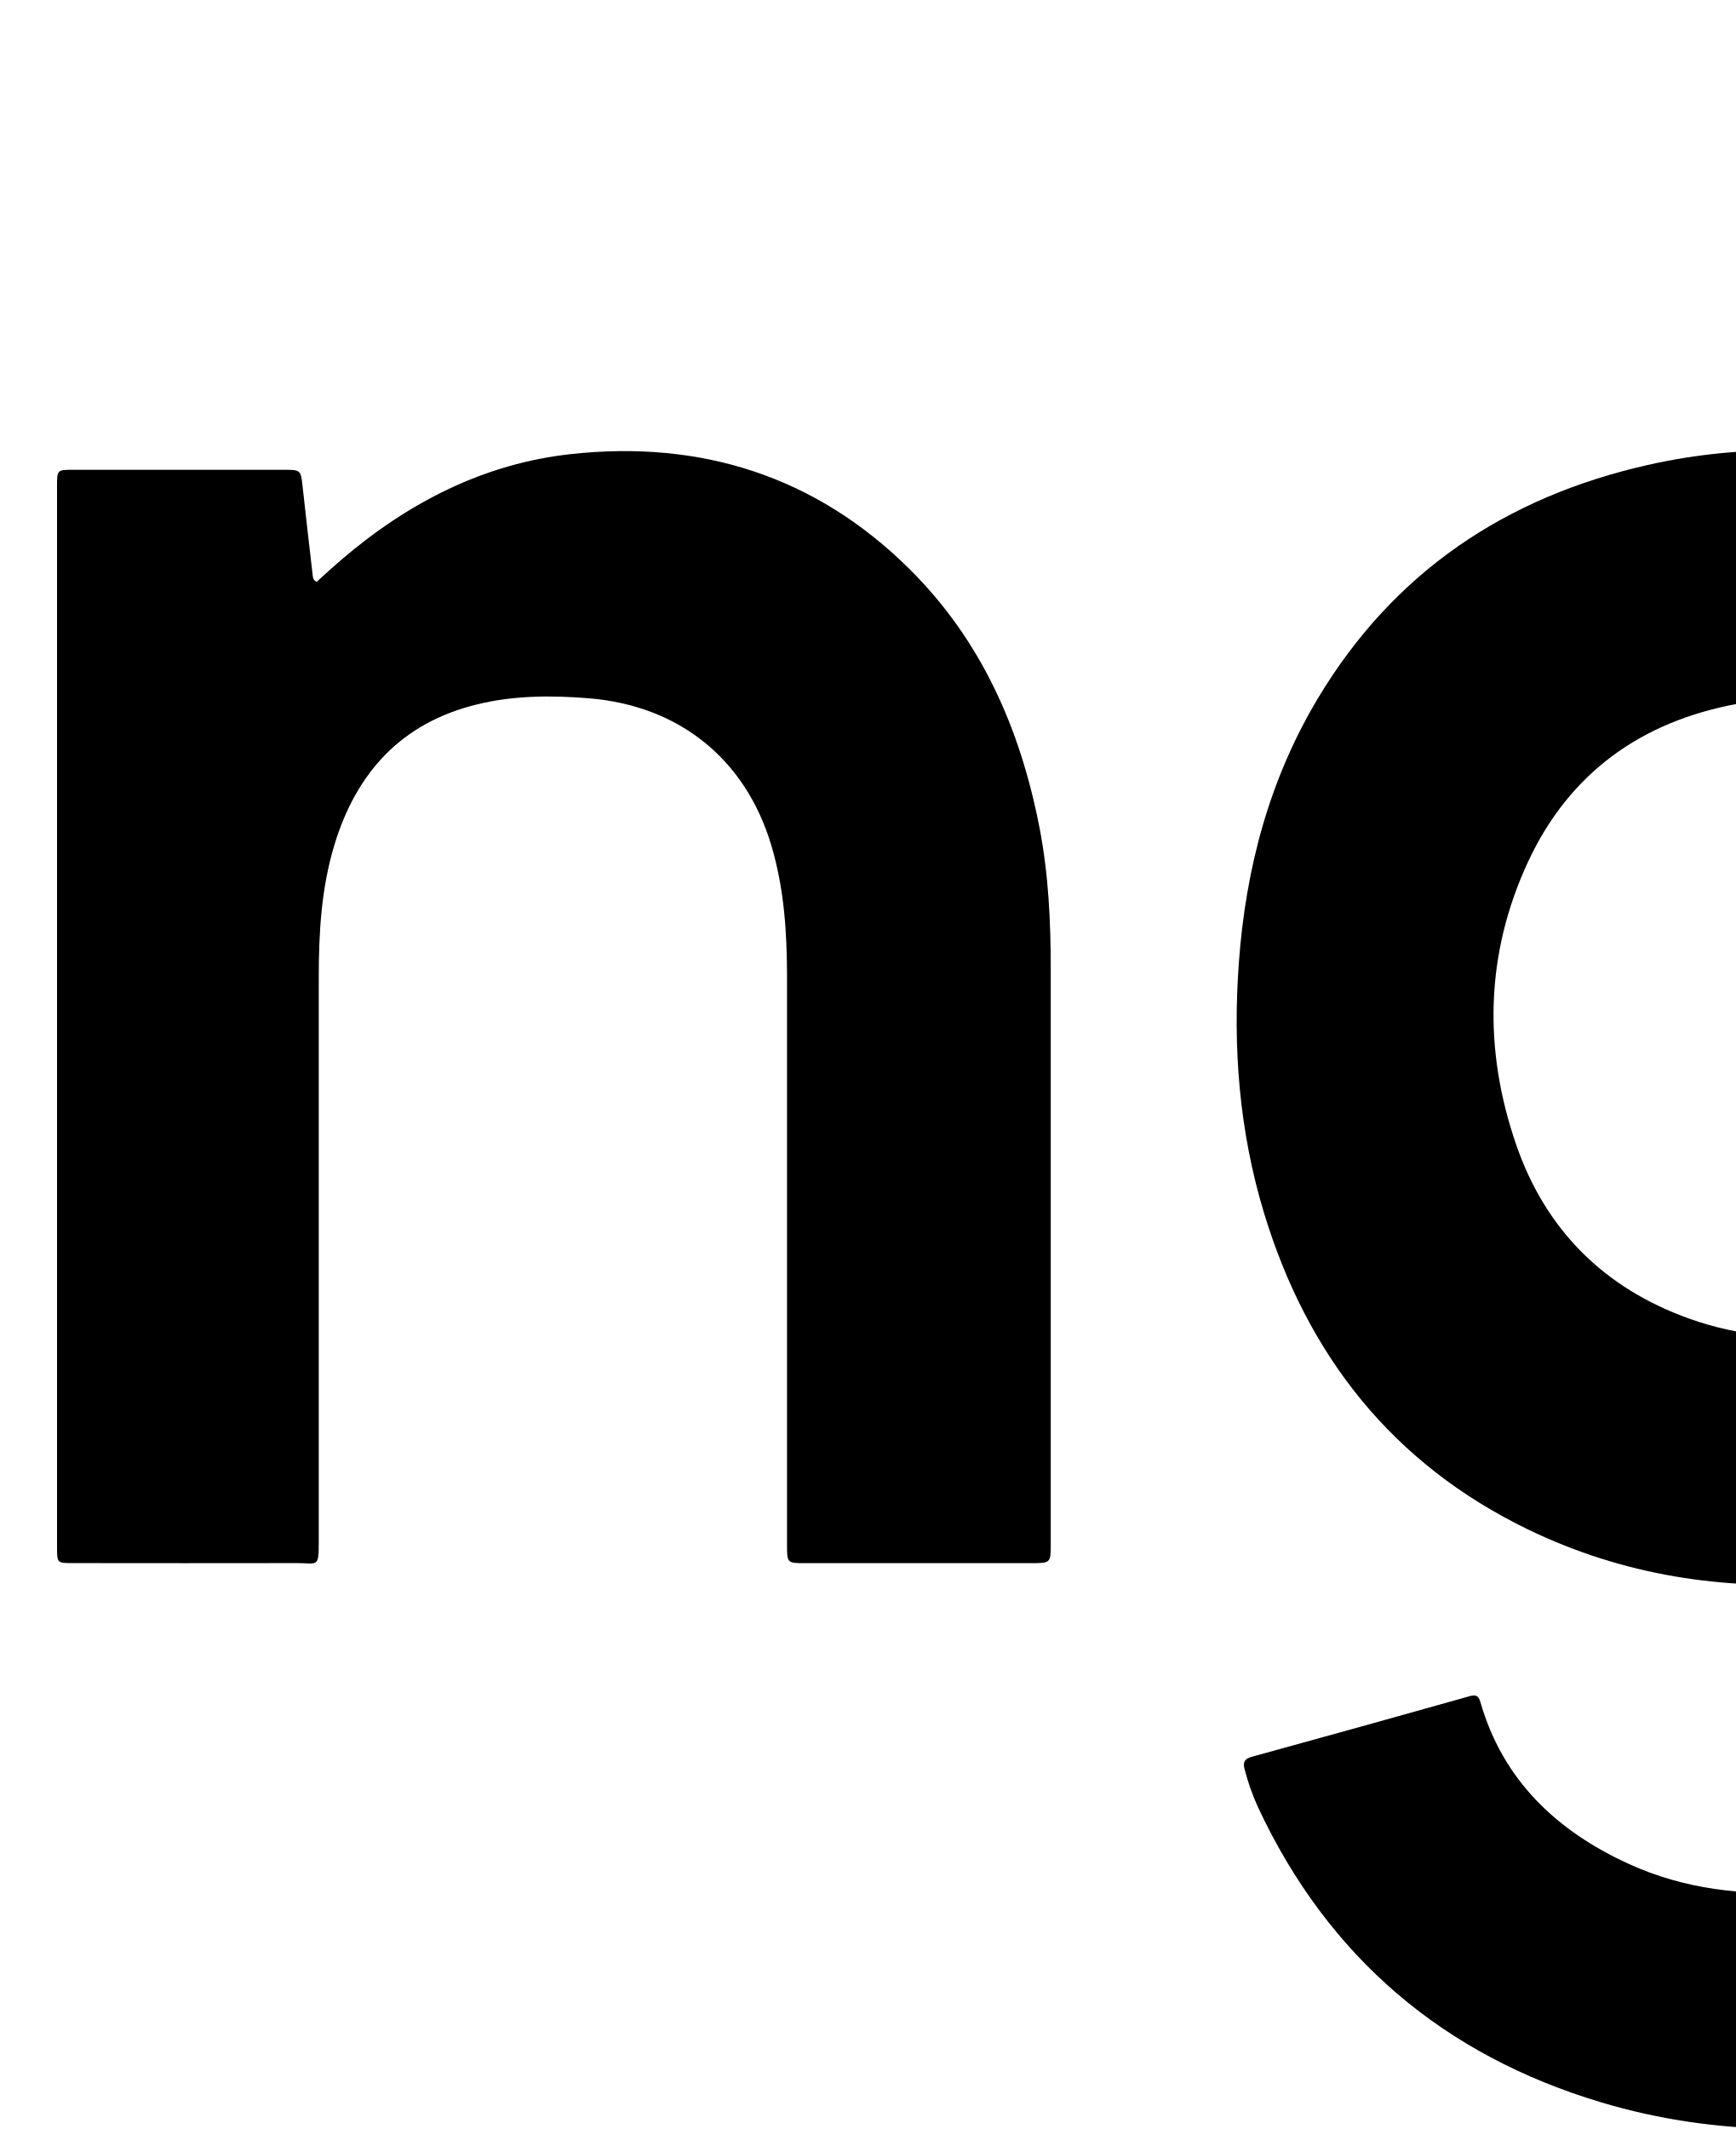
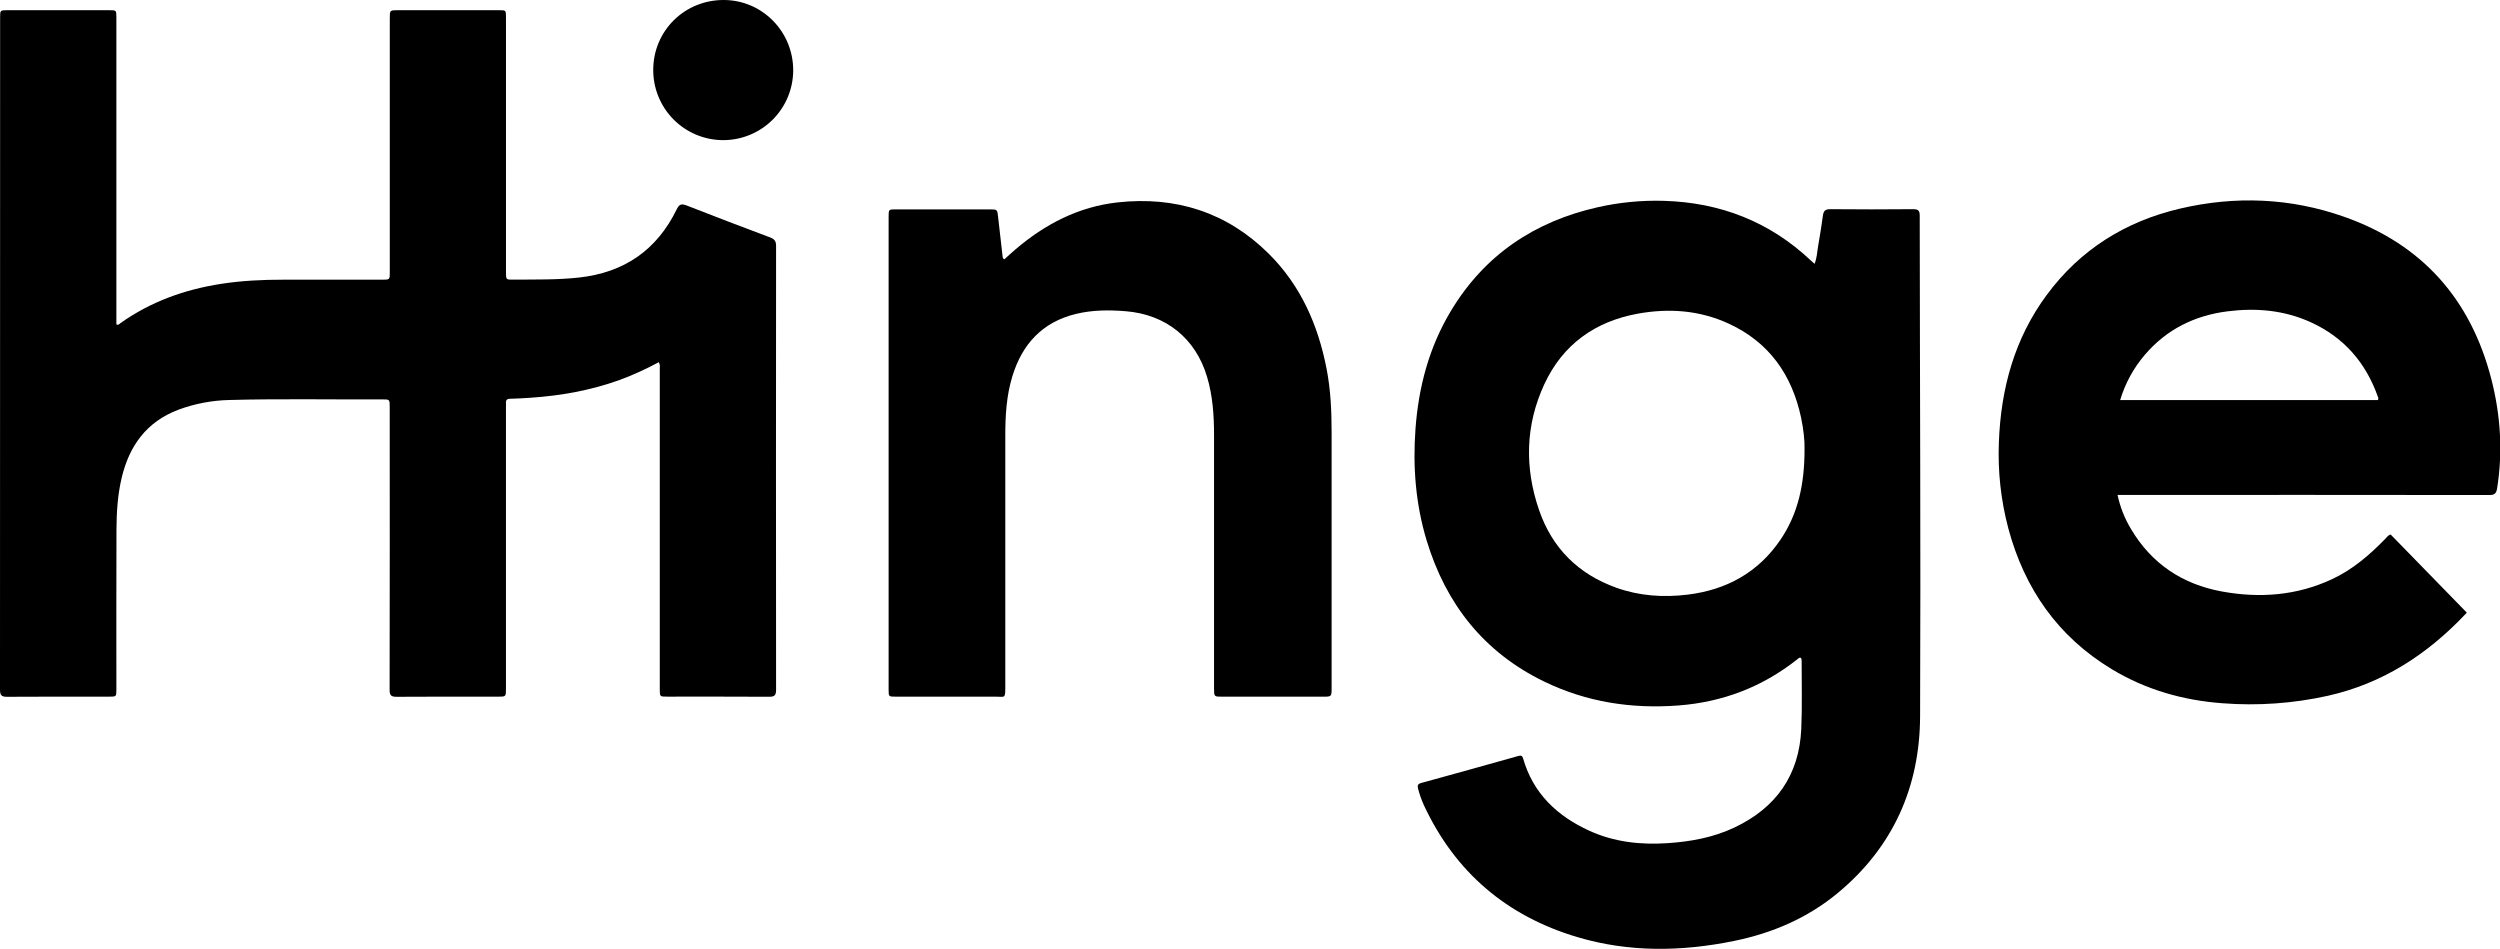
- <svg xmlns="http://www.w3.org/2000/svg" viewBox="0 0 102.762 125.996" fill="none" version="1.1" id="svg16">
-   <g fill="currentColor" id="g14" transform="translate(-114.6191)">
-     <path d="m 87.482,48.09 c -1.671,0.907 -3.404,1.695 -5.186,2.358 -3.847,1.384 -7.824,2.101 -11.893,2.369 -0.881,0.056 -1.763,0.116 -2.646,0.132 -0.442,0 -0.607,0.175 -0.574,0.6 0.019,0.214 0,0.43 0,0.644 v 37.257 c 0,1.056 0,1.057 -1.051,1.057 -4.492,0 -8.985,-0.016 -13.482,0.017 -0.733,0 -0.916,-0.212 -0.915,-0.929 0.02,-12.514 0.025,-25.028 0.014,-37.543 0,-1.017 0,-1.024 -1.026,-1.02 -6.763,0.035 -13.525,-0.103 -20.285,0.082 -2.296,0.053 -4.568,0.486 -6.723,1.281 -4.251,1.596 -6.558,4.798 -7.57,9.099 -0.532,2.271 -0.67,4.581 -0.68,6.896 -0.029,7.045 -0.01,14.09 -0.011,21.136 0,0.978 0,0.981 -0.98,0.981 -4.517,0 -9.036,-0.014 -13.548,0.017 C 0.192,92.525 0,92.307 0,91.59 0.017,61.832 0.022,32.074 0.016,2.316 c 0,-0.95 -3e-7,-0.961 0.954,-0.961 4.517,0 9.033,0 13.548,0 0.934,0 0.935,0.009 0.935,0.97 0,13.304 0,26.606 0,39.908 v 0.832 c 0.277,0.155 0.394,-0.053 0.535,-0.153 4.035,-2.869 8.557,-4.478 13.419,-5.228 2.725,-0.419 5.459,-0.548 8.207,-0.545 4.374,0.007 8.747,0.007 13.12,0 1.023,0 1.024,0 1.024,-1.004 V 2.466 c 0,-1.109 0,-1.112 1.074,-1.112 4.467,0 8.936,0 13.405,0 0.947,0 0.95,0 0.95,0.955 V 36.127 c 0,1.011 0,1.02 1.013,1.004 2.889,-0.027 5.774,0.04 8.659,-0.275 6.005,-0.655 10.354,-3.636 12.996,-9.057 0.348,-0.717 0.657,-0.776 1.353,-0.502 3.665,1.441 7.348,2.838 11.035,4.223 0.567,0.212 0.811,0.47 0.809,1.12 -0.019,19.656 -0.019,39.311 0,58.965 0,0.74 -0.222,0.918 -0.931,0.914 -4.516,-0.03 -9.036,-0.014 -13.548,-0.016 -0.962,0 -0.965,0 -0.965,-1.004 0,-14.138 0,-28.277 0,-42.415 -0.001,-0.293 0.072,-0.607 -0.125,-0.993 z" id="path4" />
-     <path d="m 239.097,87.338 c -0.205,-0.053 -0.312,0.1 -0.431,0.199 -4.625,3.667 -9.896,5.688 -15.777,6.137 -6.215,0.475 -12.201,-0.437 -17.834,-3.167 -8.012,-3.884 -13.058,-10.295 -15.618,-18.739 -1.459,-4.825 -1.852,-9.77 -1.484,-14.796 0.407,-5.582 1.805,-10.862 4.703,-15.683 4.472,-7.437 11.095,-11.872 19.49,-13.769 2.891,-0.654 5.853,-0.94 8.815,-0.851 7.482,0.224 14.029,2.768 19.507,7.934 0.136,0.131 0.28,0.252 0.477,0.43 0.34,-0.823 0.345,-1.659 0.491,-2.46 0.241,-1.312 0.43,-2.633 0.62,-3.956 0.081,-0.574 0.286,-0.846 0.949,-0.841 3.679,0.037 7.358,0.032 11.044,0 0.648,0 0.861,0.179 0.861,0.843 0.018,22.161 0.143,44.32 0.05,66.482 -0.037,9.408 -3.586,17.39 -10.934,23.478 -4.016,3.329 -8.694,5.33 -13.776,6.366 -6.975,1.421 -13.957,1.533 -20.829,-0.52 -9.339,-2.789 -16.17,-8.581 -20.322,-17.445 -0.339,-0.739 -0.61,-1.507 -0.811,-2.295 -0.103,-0.389 0,-0.605 0.431,-0.717 4.302,-1.181 8.601,-2.376 12.895,-3.586 0.346,-0.097 0.525,-0.043 0.631,0.327 1.333,4.657 4.527,7.651 8.791,9.6 3.279,1.499 6.77,1.888 10.356,1.652 3.099,-0.203 6.113,-0.748 8.934,-2.088 5.511,-2.616 8.58,-6.938 8.854,-13.071 0.132,-2.981 0.044,-5.97 0.051,-8.954 -0.017,-0.162 0.038,-0.369 -0.134,-0.513 z m 0.517,-27.682 c 0.036,-1.061 -0.127,-2.649 -0.461,-4.217 -1.211,-5.663 -4.229,-9.973 -9.564,-12.447 -3.873,-1.796 -7.969,-2.095 -12.119,-1.34 -5.677,1.036 -9.956,4.086 -12.403,9.36 -2.526,5.442 -2.641,11.093 -0.699,16.728 1.736,5.036 5.198,8.488 10.234,10.294 3.066,1.1 6.24,1.318 9.466,0.928 5.178,-0.627 9.388,-2.939 12.351,-7.295 2.336,-3.447 3.197,-7.341 3.197,-12.007 z" id="path6" />
-     <path d="m 281.179,65.719 c 0.338,1.597 0.941,3.125 1.784,4.522 2.734,4.62 6.83,7.335 12.048,8.295 5.02,0.924 9.947,0.558 14.63,-1.621 2.747,-1.276 5.007,-3.227 7.103,-5.38 0.196,-0.201 0.35,-0.458 0.694,-0.565 l 10.027,10.285 c 0.173,0.073 0,0.189 -0.125,0.323 -5.059,5.346 -11.005,9.198 -18.271,10.82 -4.576,1.013 -9.275,1.344 -13.947,0.984 -5.251,-0.386 -10.192,-1.797 -14.711,-4.525 -7.149,-4.319 -11.576,-10.67 -13.729,-18.667 -0.996,-3.743 -1.421,-7.615 -1.26,-11.484 0.265,-7.12 2.074,-13.769 6.372,-19.568 4.447,-6.01 10.435,-9.738 17.662,-11.436 7.351,-1.721 14.67,-1.434 21.801,1.079 10.38,3.652 16.839,10.974 19.56,21.58 1.222,4.758 1.535,9.595 0.763,14.479 -0.109,0.689 -0.346,0.894 -1.041,0.892 -16.106,-0.019 -32.211,-0.023 -48.316,-0.013 z m 0.348,-12.6 h 34.224 c 0.121,-0.214 0.027,-0.344 -0.019,-0.473 -1.595,-4.494 -4.488,-7.834 -8.846,-9.834 -3.556,-1.632 -7.307,-1.959 -11.142,-1.467 -4.334,0.554 -8.032,2.385 -10.901,5.721 -1.521,1.762 -2.651,3.826 -3.316,6.057 z" id="path8" />
-     <path d="m 133.361,34.435 c 0.479,-0.43 0.963,-0.879 1.465,-1.308 3.938,-3.373 8.424,-5.69 13.593,-6.254 7.678,-0.838 14.478,1.291 20.033,6.799 4.264,4.227 6.57,9.479 7.699,15.304 0.54,2.777 0.667,5.585 0.667,8.405 0,11.318 0,22.636 0,33.955 0,1.172 0,1.173 -1.167,1.173 h -13.339 c -1.102,0 -1.105,0 -1.105,-1.089 0,-11.2 0,-22.399 0,-33.598 0,-2.635 -0.169,-5.242 -0.928,-7.787 -1.529,-5.126 -5.473,-8.276 -10.803,-8.71 -2.233,-0.181 -4.446,-0.169 -6.616,0.361 -4.458,1.086 -7.137,4.007 -8.444,8.309 -0.78,2.566 -0.928,5.202 -0.928,7.859 0,11.129 0,22.257 0,33.383 0,1.578 -0.064,1.265 -1.291,1.268 -4.419,0.013 -8.839,0 -13.26,0 -0.939,0 -0.942,0 -0.942,-0.955 0,-20.919 0,-41.837 0,-62.755 0,-0.99 0,-0.993 0.978,-0.993 h 12.4 c 1.067,0 1.052,0 1.164,1.041 0.19,1.754 0.398,3.505 0.598,5.258 0.003,0.071 0.026,0.14 0.065,0.199 0.04,0.059 0.096,0.105 0.161,0.134 z" id="path10" />
-     <path d="M 86.74,9.258 C 86.756,4.076 90.91,-0.023 96.125,9.58848e-5 101.238,0.022 105.346,4.214 105.326,9.377 c -0.017,2.465 -1.012,4.822 -2.766,6.553 -1.754,1.731 -4.125,2.694 -6.589,2.678 C 93.506,18.591 91.149,17.596 89.418,15.842 87.687,14.088 86.724,11.717 86.74,9.253 Z" id="path12" />
-   </g>
+ <svg xmlns="http://www.w3.org/2000/svg" viewBox="0 0 331.962 125.996">
+   <path d="m 87.482,48.09 c -1.671,0.907 -3.404,1.695 -5.186,2.358 -3.847,1.384 -7.824,2.101 -11.893,2.369 -0.881,0.056 -1.763,0.116 -2.646,0.132 -0.442,0 -0.607,0.175 -0.574,0.6 0.019,0.214 0,0.43 0,0.644 v 37.257 c 0,1.056 0,1.057 -1.051,1.057 -4.492,0 -8.985,-0.016 -13.482,0.017 -0.733,0 -0.916,-0.212 -0.915,-0.929 0.02,-12.514 0.025,-25.028 0.014,-37.543 0,-1.017 0,-1.024 -1.026,-1.02 -6.763,0.035 -13.525,-0.103 -20.285,0.082 -2.296,0.053 -4.568,0.486 -6.723,1.281 -4.251,1.596 -6.558,4.798 -7.57,9.099 -0.532,2.271 -0.67,4.581 -0.68,6.896 -0.029,7.045 -0.01,14.09 -0.011,21.136 0,0.978 0,0.981 -0.98,0.981 -4.517,0 -9.036,-0.014 -13.548,0.017 C 0.192,92.525 0,92.307 0,91.59 0.017,61.832 0.022,32.074 0.016,2.316 c 0,-0.95 -3e-7,-0.961 0.954,-0.961 4.517,0 9.033,0 13.548,0 0.934,0 0.935,0.009 0.935,0.97 0,13.304 0,26.606 0,39.908 v 0.832 c 0.277,0.155 0.394,-0.053 0.535,-0.153 4.035,-2.869 8.557,-4.478 13.419,-5.228 2.725,-0.419 5.459,-0.548 8.207,-0.545 4.374,0.007 8.747,0.007 13.12,0 1.023,0 1.024,0 1.024,-1.004 V 2.466 c 0,-1.109 0,-1.112 1.074,-1.112 4.467,0 8.936,0 13.405,0 0.947,0 0.95,0 0.95,0.955 V 36.127 c 0,1.011 0,1.02 1.013,1.004 2.889,-0.027 5.774,0.04 8.659,-0.275 6.005,-0.655 10.354,-3.636 12.996,-9.057 0.348,-0.717 0.657,-0.776 1.353,-0.502 3.665,1.441 7.348,2.838 11.035,4.223 0.567,0.212 0.811,0.47 0.809,1.12 -0.019,19.656 -0.019,39.311 0,58.965 0,0.74 -0.222,0.918 -0.931,0.914 -4.516,-0.03 -9.036,-0.014 -13.548,-0.016 -0.962,0 -0.965,0 -0.965,-1.004 0,-14.138 0,-28.277 0,-42.415 -0.001,-0.293 0.072,-0.607 -0.125,-0.993 z" id="path4" />
+   <path d="m 239.097,87.338 c -0.205,-0.053 -0.312,0.1 -0.431,0.199 -4.625,3.667 -9.896,5.688 -15.777,6.137 -6.215,0.475 -12.201,-0.437 -17.834,-3.167 -8.012,-3.884 -13.058,-10.295 -15.618,-18.739 -1.459,-4.825 -1.852,-9.77 -1.484,-14.796 0.407,-5.582 1.805,-10.862 4.703,-15.683 4.472,-7.437 11.095,-11.872 19.49,-13.769 2.891,-0.654 5.853,-0.94 8.815,-0.851 7.482,0.224 14.029,2.768 19.507,7.934 0.136,0.131 0.28,0.252 0.477,0.43 0.34,-0.823 0.345,-1.659 0.491,-2.46 0.241,-1.312 0.43,-2.633 0.62,-3.956 0.081,-0.574 0.286,-0.846 0.949,-0.841 3.679,0.037 7.358,0.032 11.044,0 0.648,0 0.861,0.179 0.861,0.843 0.018,22.161 0.143,44.32 0.05,66.482 -0.037,9.408 -3.586,17.39 -10.934,23.478 -4.016,3.329 -8.694,5.33 -13.776,6.366 -6.975,1.421 -13.957,1.533 -20.829,-0.52 -9.339,-2.789 -16.17,-8.581 -20.322,-17.445 -0.339,-0.739 -0.61,-1.507 -0.811,-2.295 -0.103,-0.389 0,-0.605 0.431,-0.717 4.302,-1.181 8.601,-2.376 12.895,-3.586 0.346,-0.097 0.525,-0.043 0.631,0.327 1.333,4.657 4.527,7.651 8.791,9.6 3.279,1.499 6.77,1.888 10.356,1.652 3.099,-0.203 6.113,-0.748 8.934,-2.088 5.511,-2.616 8.58,-6.938 8.854,-13.071 0.132,-2.981 0.044,-5.97 0.051,-8.954 -0.017,-0.162 0.038,-0.369 -0.134,-0.513 z m 0.517,-27.682 c 0.036,-1.061 -0.127,-2.649 -0.461,-4.217 -1.211,-5.663 -4.229,-9.973 -9.564,-12.447 -3.873,-1.796 -7.969,-2.095 -12.119,-1.34 -5.677,1.036 -9.956,4.086 -12.403,9.36 -2.526,5.442 -2.641,11.093 -0.699,16.728 1.736,5.036 5.198,8.488 10.234,10.294 3.066,1.1 6.24,1.318 9.466,0.928 5.178,-0.627 9.388,-2.939 12.351,-7.295 2.336,-3.447 3.197,-7.341 3.197,-12.007 z" id="path6" />
+   <path d="m 281.179,65.719 c 0.338,1.597 0.941,3.125 1.784,4.522 2.734,4.62 6.83,7.335 12.048,8.295 5.02,0.924 9.947,0.558 14.63,-1.621 2.747,-1.276 5.007,-3.227 7.103,-5.38 0.196,-0.201 0.35,-0.458 0.694,-0.565 l 10.027,10.285 c 0.173,0.073 0,0.189 -0.125,0.323 -5.059,5.346 -11.005,9.198 -18.271,10.82 -4.576,1.013 -9.275,1.344 -13.947,0.984 -5.251,-0.386 -10.192,-1.797 -14.711,-4.525 -7.149,-4.319 -11.576,-10.67 -13.729,-18.667 -0.996,-3.743 -1.421,-7.615 -1.26,-11.484 0.265,-7.12 2.074,-13.769 6.372,-19.568 4.447,-6.01 10.435,-9.738 17.662,-11.436 7.351,-1.721 14.67,-1.434 21.801,1.079 10.38,3.652 16.839,10.974 19.56,21.58 1.222,4.758 1.535,9.595 0.763,14.479 -0.109,0.689 -0.346,0.894 -1.041,0.892 -16.106,-0.019 -32.211,-0.023 -48.316,-0.013 z m 0.348,-12.6 h 34.224 c 0.121,-0.214 0.027,-0.344 -0.019,-0.473 -1.595,-4.494 -4.488,-7.834 -8.846,-9.834 -3.556,-1.632 -7.307,-1.959 -11.142,-1.467 -4.334,0.554 -8.032,2.385 -10.901,5.721 -1.521,1.762 -2.651,3.826 -3.316,6.057 z" id="path8" />
+   <path d="m 133.361,34.435 c 0.479,-0.43 0.963,-0.879 1.465,-1.308 3.938,-3.373 8.424,-5.69 13.593,-6.254 7.678,-0.838 14.478,1.291 20.033,6.799 4.264,4.227 6.57,9.479 7.699,15.304 0.54,2.777 0.667,5.585 0.667,8.405 0,11.318 0,22.636 0,33.955 0,1.172 0,1.173 -1.167,1.173 h -13.339 c -1.102,0 -1.105,0 -1.105,-1.089 0,-11.2 0,-22.399 0,-33.598 0,-2.635 -0.169,-5.242 -0.928,-7.787 -1.529,-5.126 -5.473,-8.276 -10.803,-8.71 -2.233,-0.181 -4.446,-0.169 -6.616,0.361 -4.458,1.086 -7.137,4.007 -8.444,8.309 -0.78,2.566 -0.928,5.202 -0.928,7.859 0,11.129 0,22.257 0,33.383 0,1.578 -0.064,1.265 -1.291,1.268 -4.419,0.013 -8.839,0 -13.26,0 -0.939,0 -0.942,0 -0.942,-0.955 0,-20.919 0,-41.837 0,-62.755 0,-0.99 0,-0.993 0.978,-0.993 h 12.4 c 1.067,0 1.052,0 1.164,1.041 0.19,1.754 0.398,3.505 0.598,5.258 0.003,0.071 0.026,0.14 0.065,0.199 0.04,0.059 0.096,0.105 0.161,0.134 z" id="path10" />
+   <path d="M 86.74,9.258 C 86.756,4.076 90.91,-0.023 96.125,9.58848e-5 101.238,0.022 105.346,4.214 105.326,9.377 c -0.017,2.465 -1.012,4.822 -2.766,6.553 -1.754,1.731 -4.125,2.694 -6.589,2.678 C 93.506,18.591 91.149,17.596 89.418,15.842 87.687,14.088 86.724,11.717 86.74,9.253 Z" id="path12" />
</svg>
